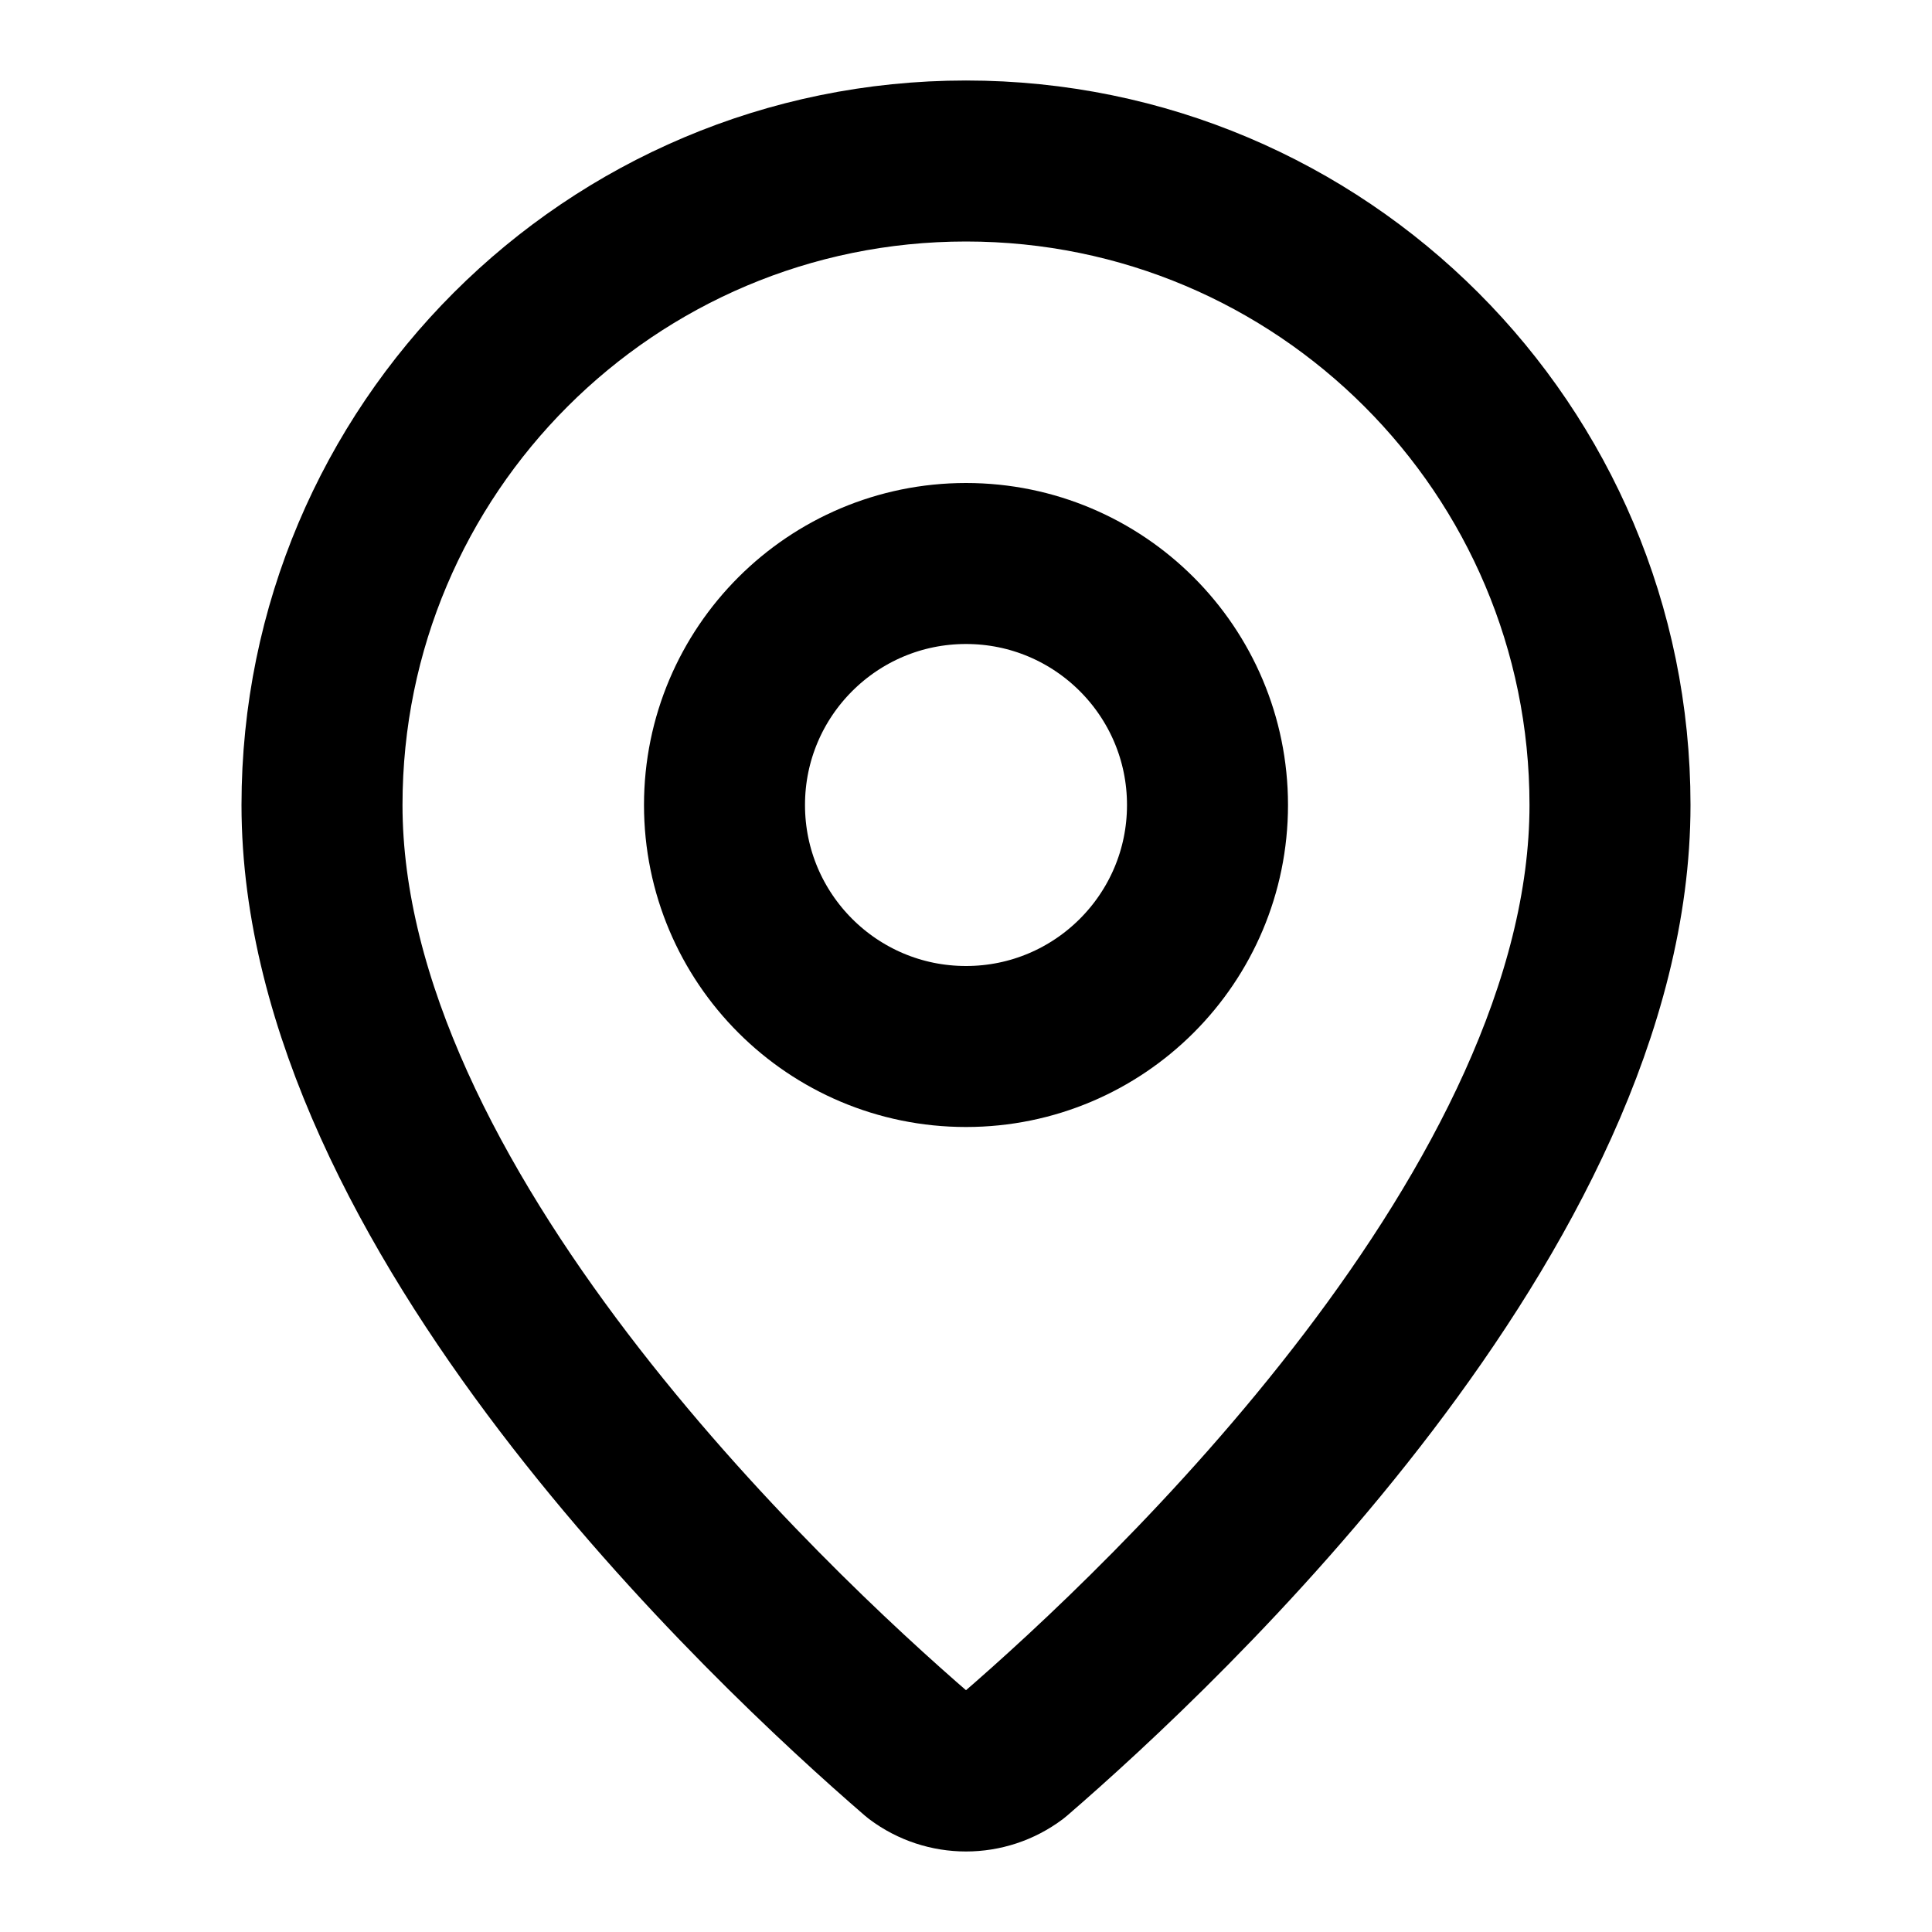
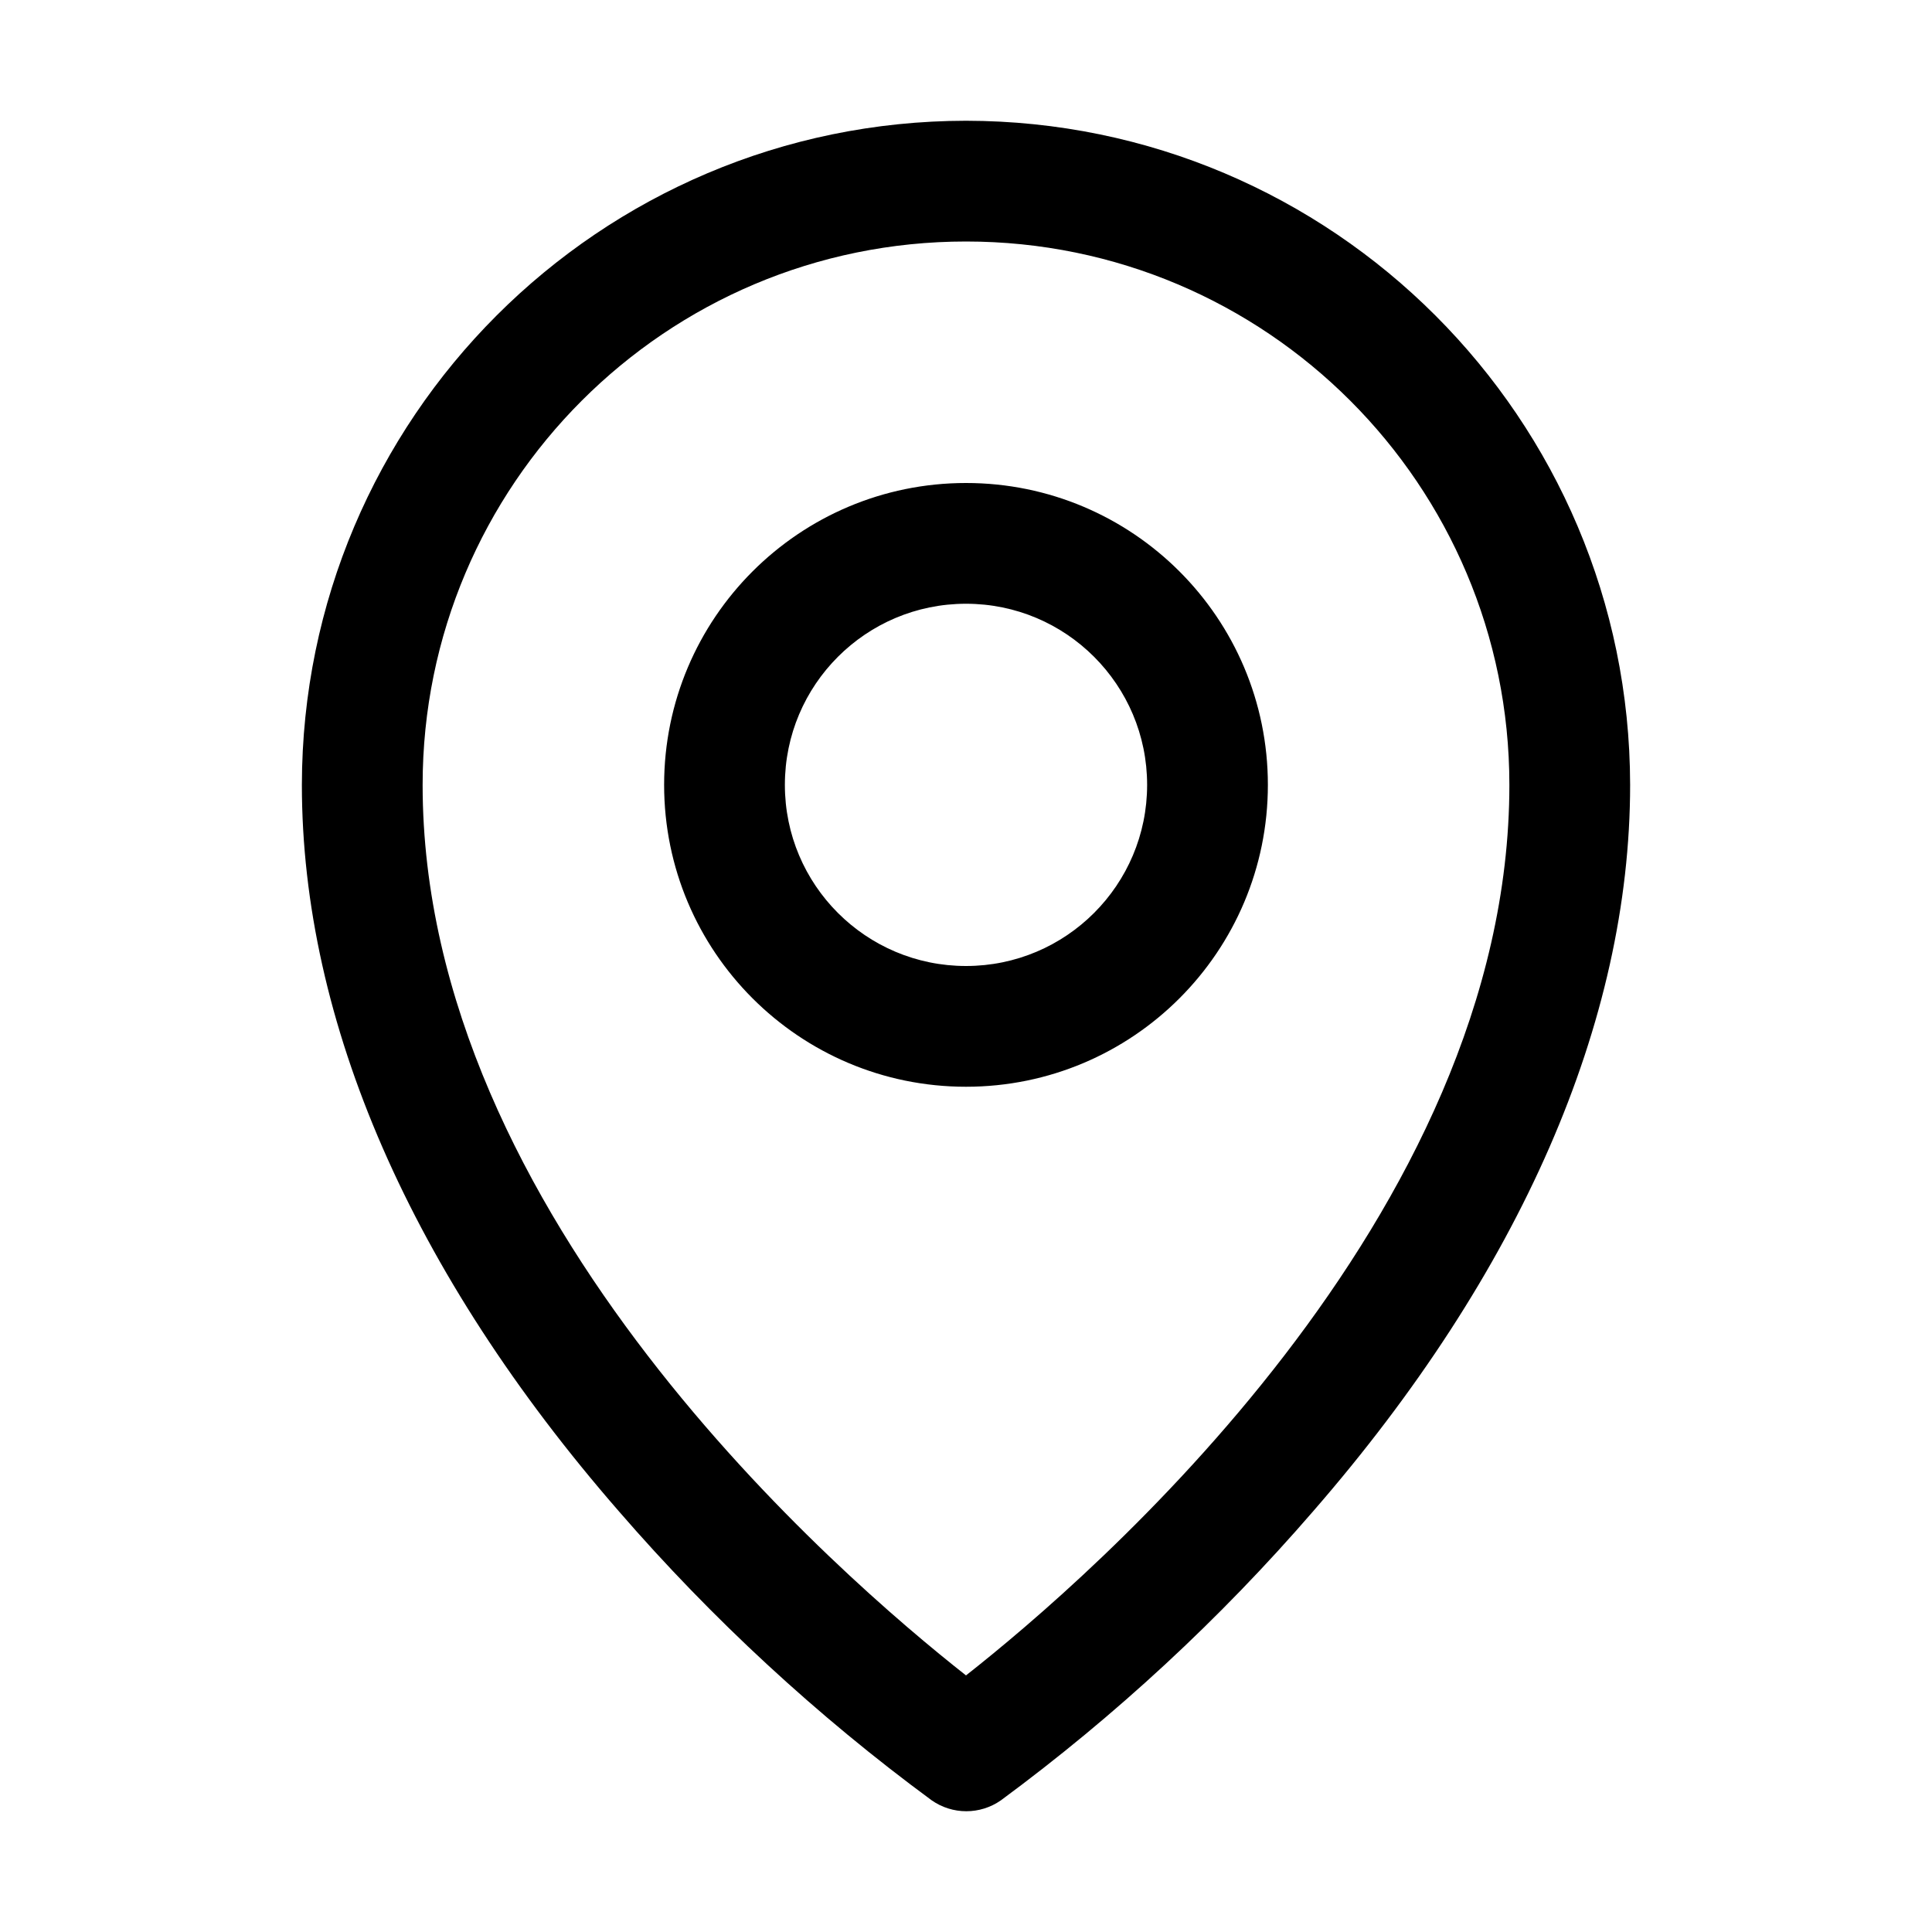
- <svg xmlns="http://www.w3.org/2000/svg" width="24" height="24" viewBox="0 0 24 24" fill="none" stroke="currentColor" stroke-width="2" stroke-linecap="round" stroke-linejoin="round">
-   <path d="M20 10c0 4.993-5.539 10.193-7.399 11.799a1 1 0 0 1-1.202 0C9.539 20.193 4 14.993 4 10a8 8 0 0 1 16 0" />
-   <circle cx="12" cy="10" r="3" />
+ <svg xmlns="http://www.w3.org/2000/svg" viewBox="0 0 256 256" fill="currentColor">
+   <path d="M128,64a40,40,0,1,0,40,40A40,40,0,0,0,128,64Zm0,64a24,24,0,1,1,24-24A24,24,0,0,1,128,128Zm0-112a88.1,88.1,0,0,0-88,88c0,31.4,14.51,64.68,42,96.25a254.19,254.19,0,0,0,41.45,38.3,8,8,0,0,0,9.18,0A254.19,254.19,0,0,0,174,200.25c27.45-31.57,42-64.85,42-96.25A88.1,88.1,0,0,0,128,16Zm0,206c-16.53-13-72-60.75-72-118a72,72,0,0,1,144,0C200,161.23,144.53,209,128,222Z" />
</svg>
